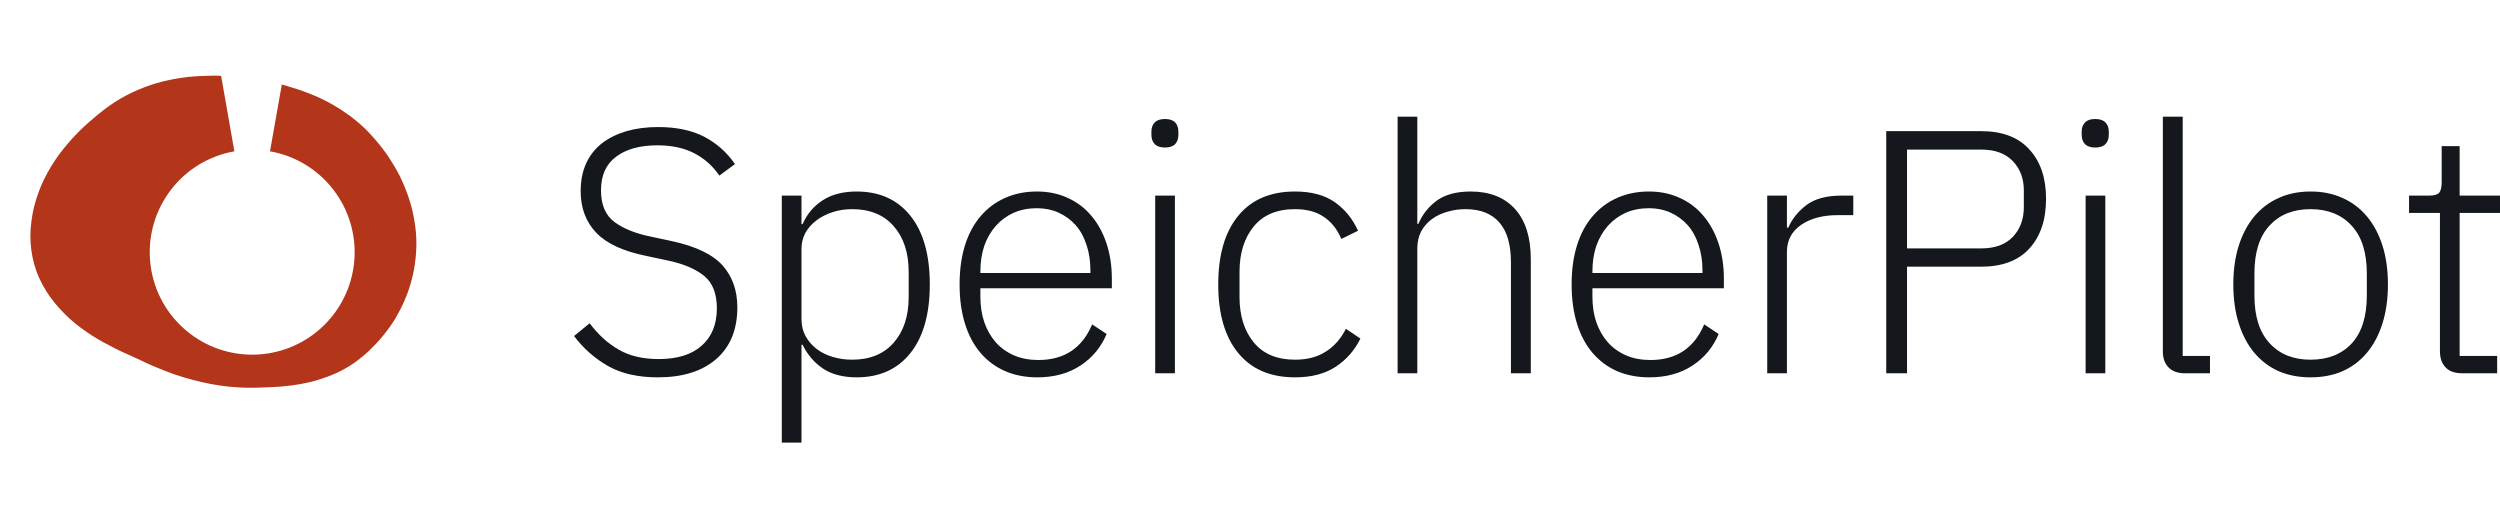
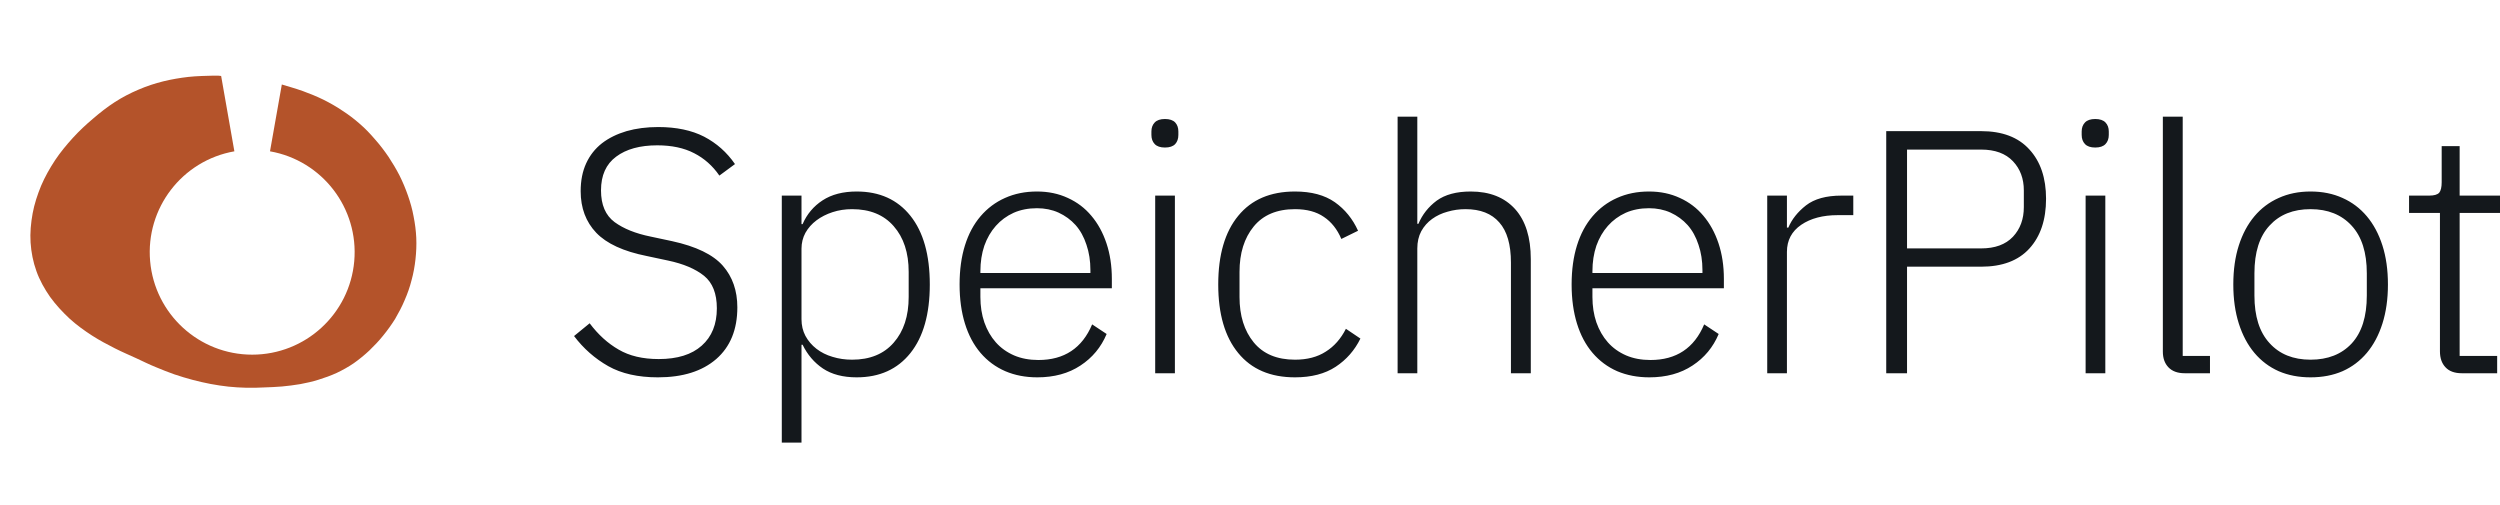
<svg xmlns="http://www.w3.org/2000/svg" viewBox="0 0 158.61 32">
-   <path fill="#b3361a" d="M17.88 5.36C18.1 5.43 18.78 5.62 19.22 5.78C19.66 5.94 20.1 6.12 20.51 6.32C20.93 6.53 21.34 6.76 21.72 7.02C22.11 7.27 22.48 7.55 22.83 7.86C23.18 8.16 23.5 8.5 23.8 8.85C24.11 9.2 24.39 9.57 24.65 9.95C24.9 10.33 25.14 10.73 25.35 11.14C25.55 11.54 25.73 11.97 25.88 12.4C26.03 12.83 26.16 13.28 26.24 13.73C26.33 14.18 26.39 14.64 26.41 15.09C26.43 15.54 26.41 16 26.36 16.45C26.31 16.9 26.23 17.35 26.11 17.78C26 18.22 25.85 18.64 25.67 19.05C25.5 19.46 25.29 19.85 25.07 20.23C24.84 20.6 24.58 20.96 24.31 21.29C24.04 21.63 23.74 21.94 23.43 22.24C23.12 22.53 22.79 22.8 22.45 23.04C22.1 23.28 21.74 23.48 21.36 23.66C20.99 23.83 20.6 23.97 20.21 24.09C19.83 24.21 19.43 24.3 19.05 24.37C18.66 24.44 18.27 24.48 17.89 24.52C17.51 24.55 17.13 24.57 16.75 24.58C16.37 24.6 16 24.61 15.62 24.6C15.25 24.59 14.87 24.57 14.5 24.53C14.12 24.49 13.74 24.43 13.36 24.36C12.98 24.29 12.61 24.2 12.22 24.1C11.84 24 11.45 23.88 11.06 23.75C10.67 23.61 10.28 23.46 9.88 23.29C9.48 23.13 9.08 22.93 8.65 22.73C8.22 22.53 7.76 22.34 7.29 22.1C6.82 21.86 6.32 21.6 5.84 21.29C5.36 20.98 4.86 20.62 4.42 20.22C3.98 19.81 3.54 19.34 3.18 18.84C2.83 18.34 2.51 17.77 2.31 17.2C2.1 16.62 1.98 16 1.94 15.39C1.9 14.78 1.96 14.14 2.07 13.54C2.18 12.94 2.38 12.34 2.61 11.78C2.85 11.22 3.16 10.67 3.49 10.17C3.83 9.66 4.22 9.19 4.62 8.75C5.02 8.31 5.46 7.9 5.9 7.53C6.34 7.15 6.8 6.79 7.28 6.48C7.76 6.17 8.26 5.91 8.78 5.69C9.29 5.47 9.83 5.29 10.36 5.16C10.89 5.03 11.43 4.94 11.95 4.88C12.48 4.82 13.17 4.81 13.52 4.8C13.86 4.79 13.94 4.81 14.03 4.82L14.87 9.6A6.5 6.5 0 1 0 17.13 9.6Z" />
+   <path fill="#b4532a" d="M17.88 5.36C18.1 5.43 18.78 5.62 19.22 5.78C19.66 5.94 20.1 6.12 20.51 6.32C20.93 6.53 21.34 6.76 21.72 7.02C22.11 7.27 22.48 7.55 22.83 7.86C23.18 8.16 23.5 8.5 23.8 8.85C24.11 9.2 24.39 9.57 24.65 9.95C24.9 10.33 25.14 10.73 25.35 11.14C25.55 11.54 25.73 11.97 25.88 12.4C26.03 12.83 26.16 13.28 26.24 13.73C26.33 14.18 26.39 14.64 26.41 15.09C26.43 15.54 26.41 16 26.36 16.45C26.31 16.9 26.23 17.35 26.11 17.78C26 18.22 25.85 18.64 25.67 19.05C25.5 19.46 25.29 19.85 25.07 20.23C24.84 20.6 24.58 20.96 24.31 21.29C24.04 21.63 23.74 21.94 23.43 22.24C23.12 22.53 22.79 22.8 22.45 23.04C22.1 23.28 21.74 23.48 21.36 23.66C20.99 23.83 20.6 23.97 20.21 24.09C19.83 24.21 19.43 24.3 19.05 24.37C18.66 24.44 18.27 24.48 17.89 24.52C17.51 24.55 17.13 24.57 16.75 24.58C16.37 24.6 16 24.61 15.62 24.6C15.25 24.59 14.87 24.57 14.5 24.53C14.12 24.49 13.74 24.43 13.36 24.36C12.98 24.29 12.61 24.2 12.22 24.1C11.84 24 11.45 23.88 11.06 23.75C10.67 23.61 10.28 23.46 9.88 23.29C9.48 23.13 9.08 22.93 8.65 22.73C8.22 22.53 7.76 22.34 7.29 22.1C6.82 21.86 6.32 21.6 5.84 21.29C5.36 20.98 4.86 20.62 4.42 20.22C3.98 19.81 3.54 19.34 3.18 18.84C2.83 18.34 2.51 17.77 2.31 17.2C2.1 16.62 1.98 16 1.94 15.39C1.9 14.78 1.96 14.14 2.07 13.54C2.18 12.94 2.38 12.34 2.61 11.78C2.85 11.22 3.16 10.67 3.49 10.17C3.83 9.66 4.22 9.19 4.62 8.75C5.02 8.31 5.46 7.9 5.9 7.53C6.34 7.15 6.8 6.79 7.28 6.48C7.76 6.17 8.26 5.91 8.78 5.69C9.29 5.47 9.83 5.29 10.36 5.16C10.89 5.03 11.43 4.94 11.95 4.88C12.48 4.82 13.17 4.81 13.52 4.8C13.86 4.79 13.94 4.81 14.03 4.82L14.87 9.6A6.5 6.5 0 1 0 17.13 9.6Z" />
  <path fill="#14181C" d="M41.74 23.94Q39.85 23.94 38.59 23.23Q37.32 22.51 36.42 21.32L37.41 20.51Q38.22 21.59 39.25 22.18Q40.27 22.78 41.79 22.78Q43.57 22.78 44.52 21.93Q45.48 21.08 45.48 19.56Q45.48 18.16 44.67 17.5Q43.85 16.84 42.38 16.53L41.02 16.24Q38.82 15.8 37.83 14.77Q36.84 13.73 36.84 12.13Q36.84 11.12 37.19 10.36Q37.54 9.6 38.19 9.09Q38.84 8.59 39.75 8.32Q40.66 8.06 41.76 8.06Q43.48 8.06 44.67 8.67Q45.86 9.29 46.63 10.41L45.64 11.14Q45 10.21 44.04 9.72Q43.08 9.22 41.7 9.22Q40.05 9.22 39.09 9.94Q38.13 10.65 38.13 12.08Q38.13 13.45 38.99 14.09Q39.85 14.72 41.28 15.01L42.64 15.3Q44.93 15.8 45.86 16.86Q46.78 17.91 46.78 19.5Q46.78 21.61 45.44 22.78Q44.1 23.94 41.74 23.94ZM49.6 12.41H50.85V14.22H50.92Q51.33 13.27 52.19 12.71Q53.05 12.15 54.35 12.15Q56.53 12.15 57.76 13.69Q58.99 15.23 58.99 18.05Q58.99 20.86 57.76 22.4Q56.53 23.94 54.35 23.94Q53.05 23.94 52.21 23.38Q51.38 22.82 50.92 21.87H50.85V28.08H49.6ZM54.06 22.82Q55.76 22.82 56.7 21.74Q57.65 20.66 57.65 18.84V17.25Q57.65 15.43 56.7 14.35Q55.76 13.27 54.06 13.27Q53.4 13.27 52.82 13.46Q52.24 13.65 51.8 13.98Q51.36 14.31 51.1 14.77Q50.85 15.23 50.85 15.78V20.25Q50.85 20.84 51.1 21.31Q51.36 21.79 51.8 22.13Q52.24 22.47 52.82 22.64Q53.4 22.82 54.06 22.82ZM65.81 23.94Q64.69 23.94 63.78 23.55Q62.86 23.15 62.21 22.39Q61.56 21.63 61.22 20.53Q60.88 19.43 60.88 18.05Q60.88 16.66 61.22 15.57Q61.56 14.48 62.21 13.72Q62.86 12.96 63.76 12.56Q64.67 12.15 65.79 12.15Q66.87 12.15 67.75 12.56Q68.63 12.96 69.24 13.69Q69.86 14.42 70.2 15.44Q70.54 16.46 70.54 17.69V18.29H62.2V18.84Q62.2 19.72 62.45 20.45Q62.71 21.19 63.18 21.72Q63.65 22.25 64.34 22.55Q65.02 22.84 65.88 22.84Q68.34 22.84 69.29 20.58L70.21 21.19Q69.68 22.45 68.55 23.19Q67.42 23.94 65.81 23.94ZM65.79 13.21Q64.97 13.21 64.31 13.5Q63.65 13.8 63.18 14.33Q62.71 14.86 62.45 15.59Q62.2 16.33 62.2 17.21V17.32H69.18V17.14Q69.18 16.26 68.93 15.53Q68.69 14.79 68.24 14.28Q67.79 13.78 67.16 13.49Q66.54 13.21 65.79 13.21ZM73.91 9.36Q73.47 9.36 73.26 9.14Q73.05 8.92 73.05 8.56V8.34Q73.05 7.99 73.26 7.77Q73.47 7.55 73.91 7.55Q74.35 7.55 74.56 7.77Q74.76 7.99 74.76 8.34V8.56Q74.76 8.92 74.56 9.14Q74.35 9.36 73.91 9.36ZM73.29 12.41H74.54V23.68H73.29ZM82.16 23.94Q79.82 23.94 78.56 22.4Q77.29 20.86 77.29 18.05Q77.29 15.23 78.56 13.69Q79.82 12.15 82.16 12.15Q83.72 12.15 84.69 12.83Q85.65 13.51 86.16 14.64L85.1 15.16Q84.71 14.24 83.99 13.76Q83.28 13.27 82.16 13.27Q80.44 13.27 79.54 14.37Q78.64 15.47 78.64 17.25V18.84Q78.64 20.62 79.54 21.72Q80.44 22.82 82.16 22.82Q83.32 22.82 84.11 22.31Q84.91 21.81 85.39 20.86L86.31 21.48Q85.76 22.6 84.74 23.27Q83.72 23.94 82.16 23.94ZM88.67 7.4H89.92V14.2H89.99Q90.36 13.32 91.15 12.73Q91.95 12.15 93.31 12.15Q95.11 12.15 96.12 13.26Q97.12 14.37 97.12 16.44V23.68H95.86V16.66Q95.86 14.94 95.12 14.11Q94.39 13.27 92.98 13.27Q92.39 13.27 91.84 13.43Q91.29 13.58 90.86 13.89Q90.43 14.2 90.17 14.67Q89.92 15.14 89.92 15.76V23.68H88.67ZM104.64 23.94Q103.52 23.94 102.6 23.55Q101.69 23.15 101.04 22.39Q100.39 21.63 100.05 20.53Q99.71 19.43 99.71 18.05Q99.71 16.66 100.05 15.57Q100.39 14.48 101.04 13.72Q101.69 12.96 102.59 12.56Q103.5 12.15 104.62 12.15Q105.7 12.15 106.58 12.56Q107.46 12.96 108.07 13.69Q108.69 14.42 109.03 15.44Q109.37 16.46 109.37 17.69V18.29H101.03V18.84Q101.03 19.72 101.28 20.45Q101.54 21.19 102.01 21.72Q102.48 22.25 103.17 22.55Q103.85 22.84 104.71 22.84Q107.17 22.84 108.12 20.58L109.04 21.19Q108.51 22.45 107.38 23.19Q106.25 23.94 104.64 23.94ZM104.62 13.21Q103.8 13.21 103.14 13.5Q102.48 13.8 102.01 14.33Q101.54 14.86 101.28 15.59Q101.03 16.33 101.03 17.21V17.32H108.01V17.14Q108.01 16.26 107.76 15.53Q107.52 14.79 107.07 14.28Q106.62 13.78 105.99 13.49Q105.37 13.21 104.62 13.21ZM112.12 23.68V12.41H113.37V14.44H113.46Q113.79 13.65 114.58 13.03Q115.38 12.41 116.83 12.41H117.58V13.65H116.59Q115.18 13.65 114.28 14.26Q113.37 14.88 113.37 15.98V23.68ZM119.67 23.68V8.32H125.69Q127.7 8.32 128.75 9.48Q129.81 10.63 129.81 12.61Q129.81 14.61 128.75 15.77Q127.7 16.92 125.69 16.92H120.99V23.68ZM120.99 15.76H125.69Q127.01 15.76 127.71 15.02Q128.4 14.28 128.4 13.14V12.08Q128.4 10.96 127.71 10.23Q127.01 9.49 125.69 9.49H120.99ZM132.93 9.36Q132.49 9.36 132.28 9.14Q132.07 8.92 132.07 8.56V8.34Q132.07 7.99 132.28 7.77Q132.49 7.55 132.93 7.55Q133.37 7.55 133.58 7.77Q133.79 7.99 133.79 8.34V8.56Q133.79 8.92 133.58 9.14Q133.37 9.36 132.93 9.36ZM132.32 12.41H133.57V23.68H132.32ZM138.61 23.68Q137.93 23.68 137.57 23.3Q137.22 22.93 137.22 22.31V7.4H138.48V22.58H140.21V23.68ZM146.59 23.94Q145.47 23.94 144.57 23.55Q143.67 23.15 143.03 22.39Q142.39 21.63 142.04 20.53Q141.69 19.43 141.69 18.05Q141.69 16.66 142.04 15.57Q142.39 14.48 143.03 13.72Q143.67 12.96 144.57 12.56Q145.47 12.15 146.59 12.15Q147.72 12.15 148.62 12.56Q149.52 12.96 150.16 13.72Q150.8 14.48 151.15 15.57Q151.5 16.66 151.5 18.05Q151.5 19.43 151.15 20.53Q150.8 21.63 150.16 22.39Q149.52 23.15 148.62 23.55Q147.72 23.94 146.59 23.94ZM146.59 22.82Q148.24 22.82 149.2 21.79Q150.16 20.75 150.16 18.75V17.34Q150.16 15.36 149.2 14.32Q148.24 13.27 146.59 13.27Q144.94 13.27 143.99 14.31Q143.03 15.34 143.03 17.34V18.75Q143.03 20.73 143.99 21.77Q144.94 22.82 146.59 22.82ZM156.19 23.68Q155.5 23.68 155.15 23.3Q154.8 22.93 154.8 22.29V13.51H152.84V12.41H154.12Q154.58 12.41 154.75 12.23Q154.91 12.04 154.91 11.56V9.27H156.05V12.41H158.61V13.51H156.05V22.58H158.43V23.68Z" />
</svg>
